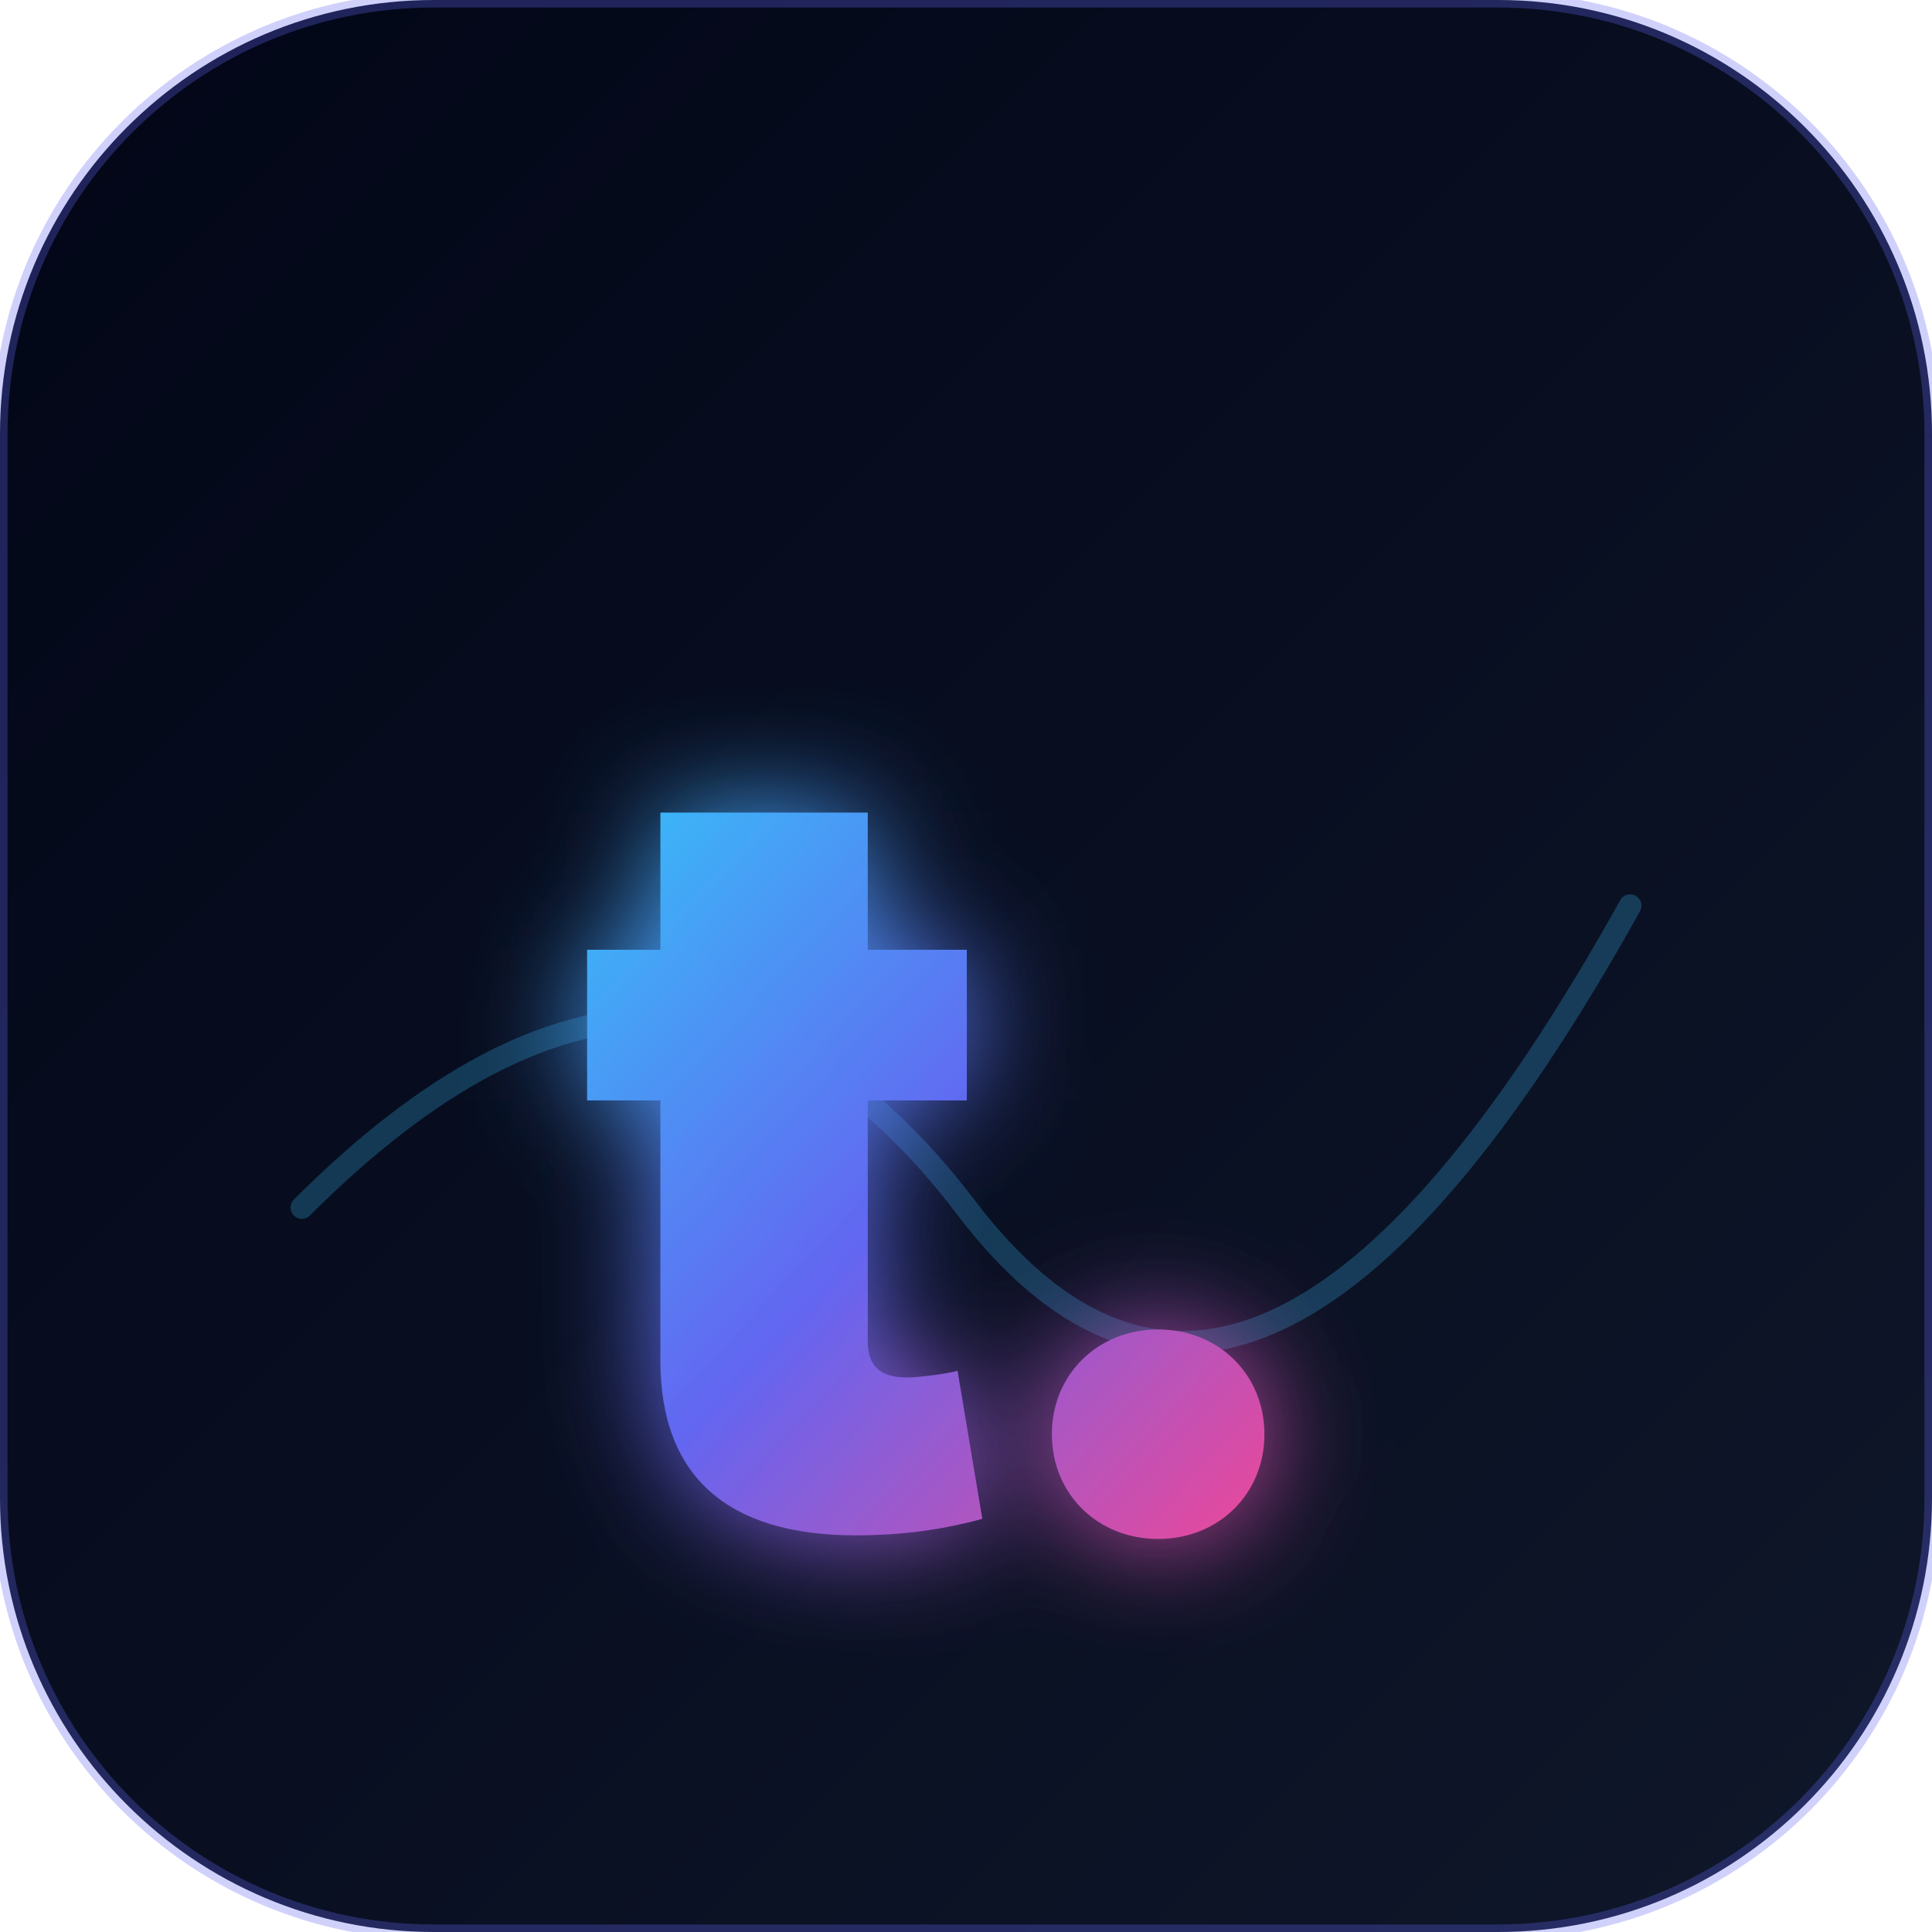
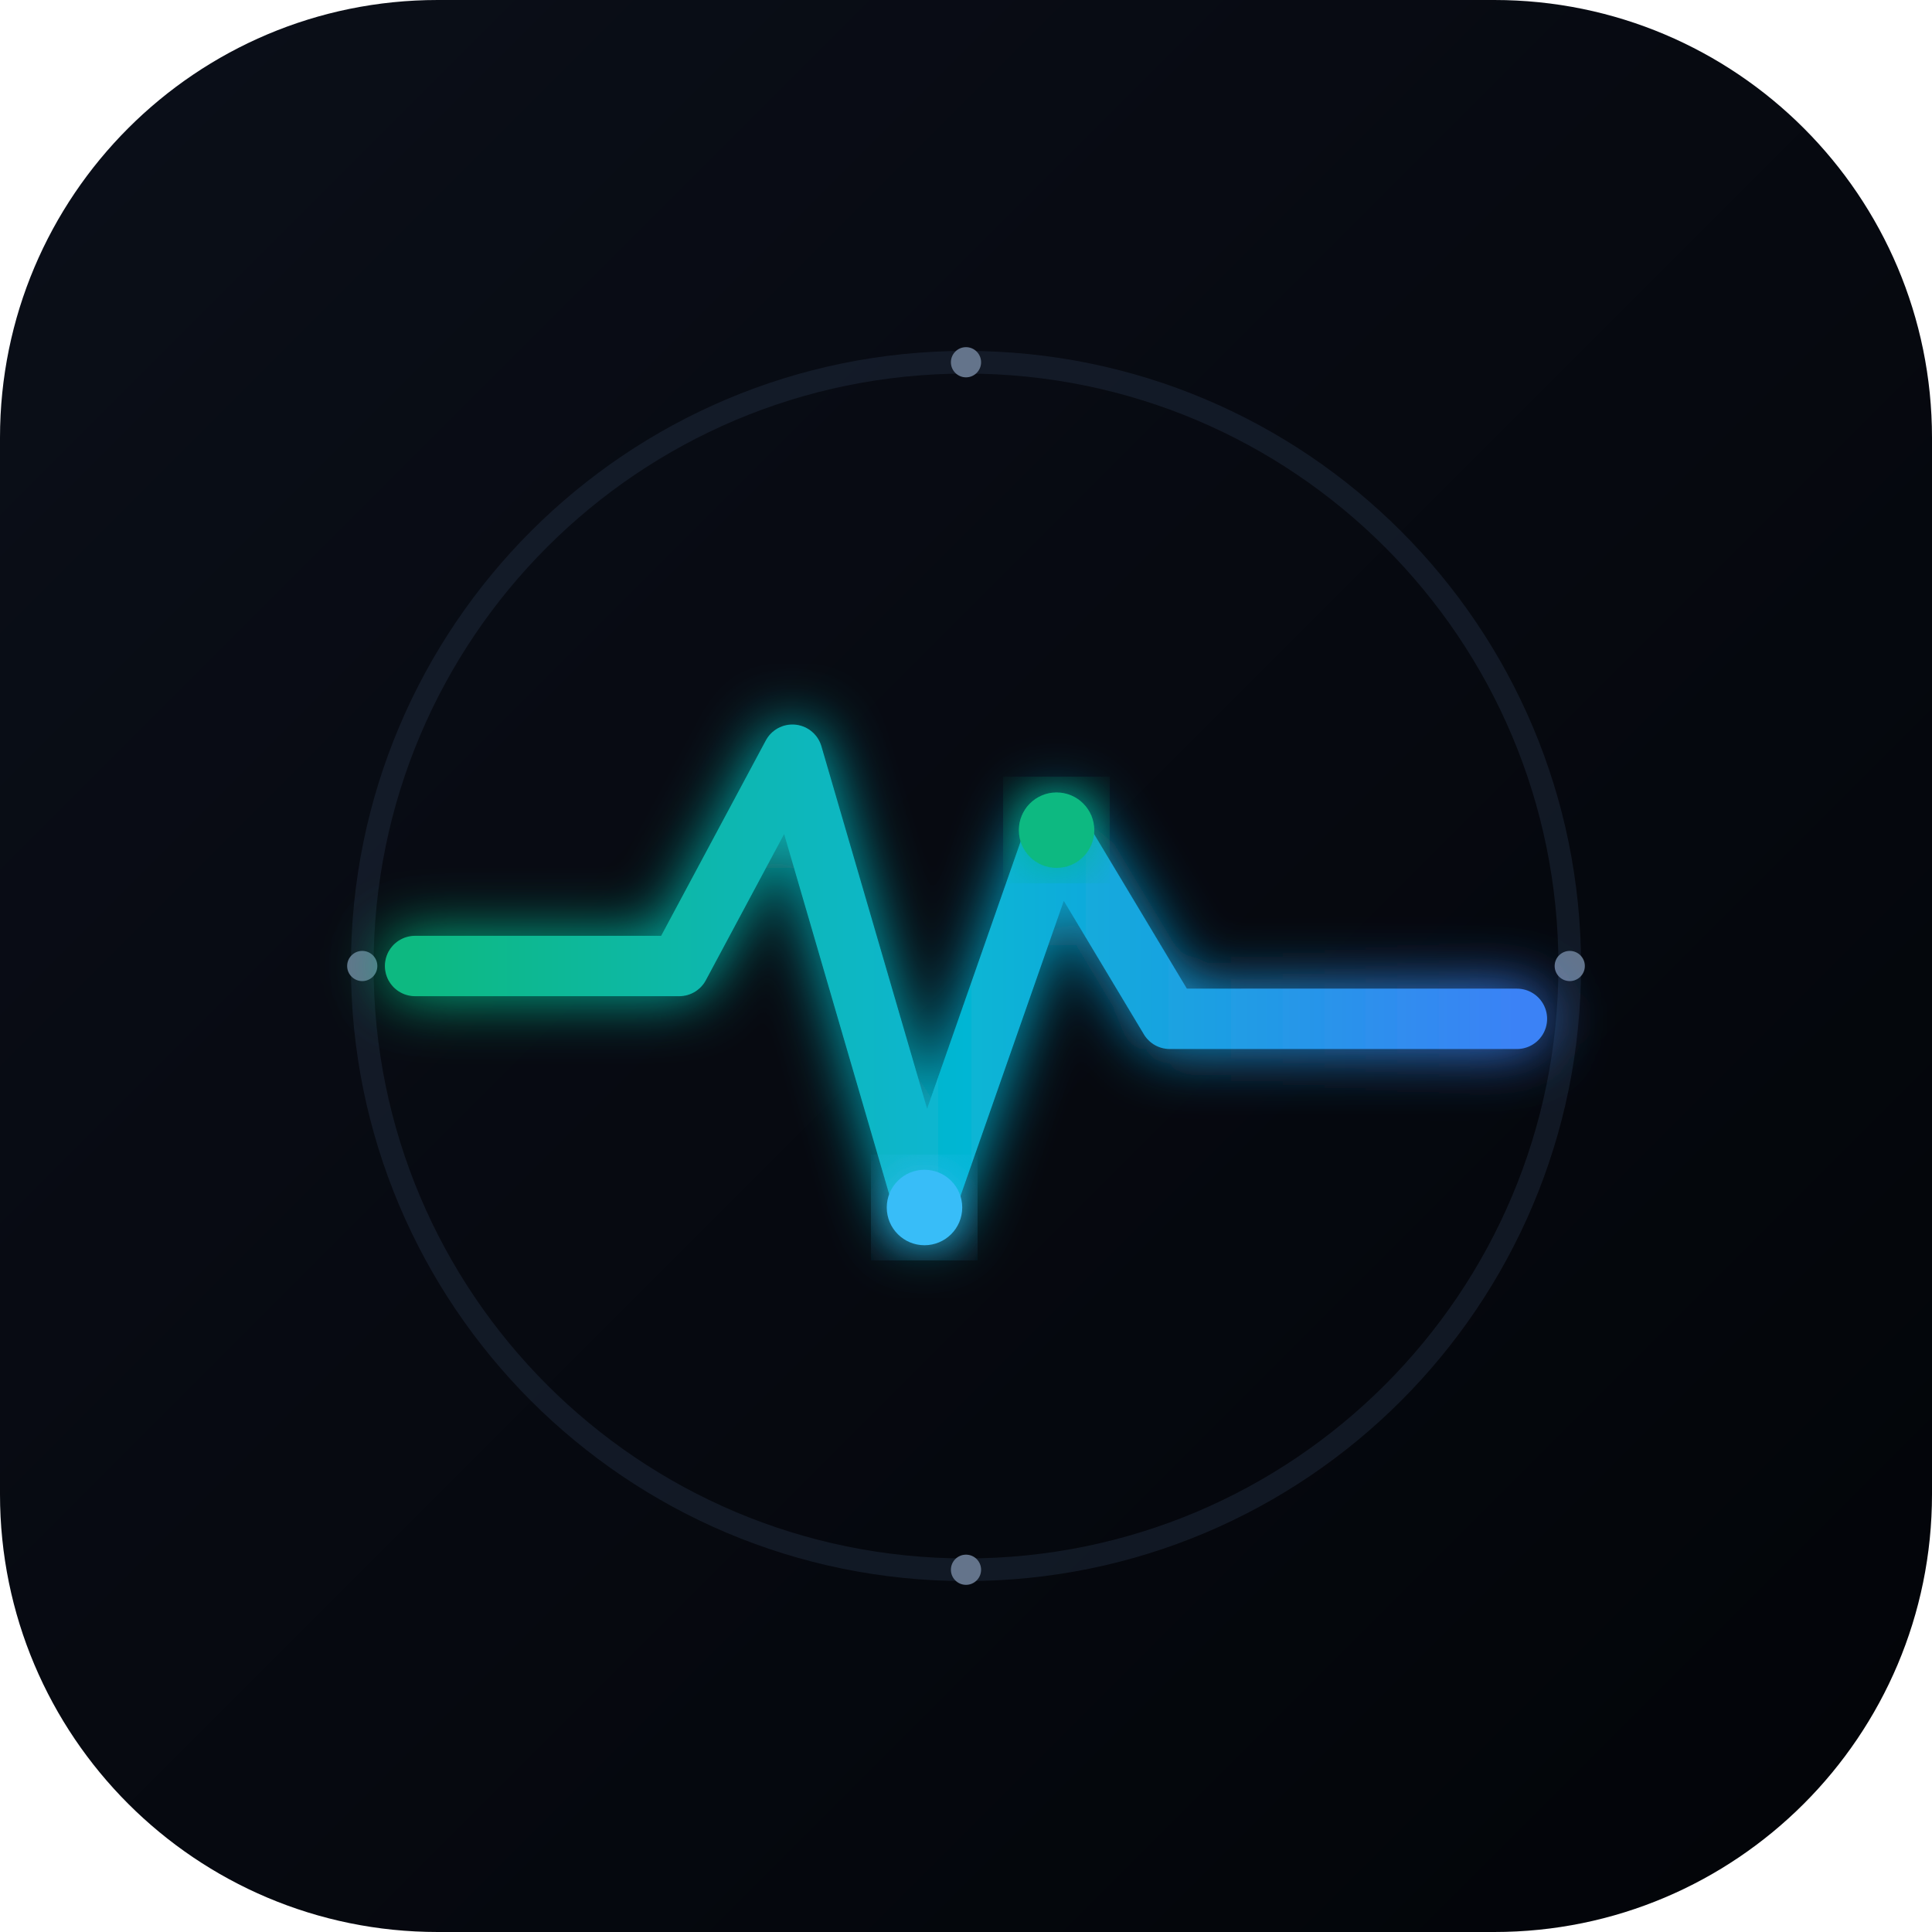
- <svg xmlns="http://www.w3.org/2000/svg" viewBox="0 0 512 512" width="512" height="512">
+ <svg xmlns="http://www.w3.org/2000/svg" viewBox="0 0 512 512" width="100%" height="100%">
  <defs>
-     <linearGradient id="bgGrad" x1="0%" y1="0%" x2="100%" y2="100%">
-       <stop offset="0%" stop-color="#020617" />
-       <stop offset="100%" stop-color="#0f172a" />
+     <linearGradient id="bgBase" x1="0%" y1="0%" x2="100%" y2="100%">
+       <stop offset="0%" stop-color="#0b0f19" />
+       <stop offset="100%" stop-color="#020408" />
    </linearGradient>
-     <linearGradient id="textGrad" x1="0%" y1="0%" x2="100%" y2="100%">
-       <stop offset="0%" stop-color="#38bdf8" />
-       <stop offset="50%" stop-color="#6366f1" />
-       <stop offset="100%" stop-color="#ec4899" />
+     <linearGradient id="pulseGrad" x1="0%" y1="0%" x2="100%" y2="0%">
+       <stop offset="0%" stop-color="#10b981" />
+       <stop offset="50%" stop-color="#06b6d4" />
+       <stop offset="100%" stop-color="#3b82f6" />
    </linearGradient>
-     <filter id="glow" x="-20%" y="-20%" width="140%" height="140%">
-       <feGaussianBlur stdDeviation="15" result="blur" />
+     <filter id="cleanGlow" x="-20%" y="-20%" width="140%" height="140%">
+       <feGaussianBlur stdDeviation="8" result="blur" />
      <feComposite in="SourceGraphic" in2="blur" operator="over" />
    </filter>
  </defs>
-   <rect width="512" height="512" rx="115" fill="url(#bgGrad)" />
-   <rect width="512" height="512" rx="115" fill="none" stroke="#6366f1" stroke-width="4" stroke-opacity="0.3" />
-   <path d="M 80 320 Q 180 220 256 320 T 432 240" fill="none" stroke="#38bdf8" stroke-width="6" stroke-opacity="0.25" stroke-linecap="round" />
-   <g filter="url(#glow)">
-     <text x="50%" y="58%" dominant-baseline="middle" text-anchor="middle" font-family="system-ui, -apple-system, sans-serif" font-weight="900" font-size="280" fill="url(#textGrad)" letter-spacing="-10">t.</text>
+   <rect width="512" height="512" rx="116" fill="url(#bgBase)" />
+   <circle cx="256" cy="256" r="160" fill="none" stroke="#1e293b" stroke-width="6" opacity="0.5" />
+   <circle cx="256" cy="96" r="4" fill="#64748b" />
+   <circle cx="416" cy="256" r="4" fill="#64748b" />
+   <circle cx="256" cy="416" r="4" fill="#64748b" />
+   <circle cx="96" cy="256" r="4" fill="#64748b" />
+   <g filter="url(#cleanGlow)">
+     <path d="M 110 256               H 180               L 210 200               L 245 320               L 280 220               L 310 270               H 402" fill="none" stroke="url(#pulseGrad)" stroke-width="16" stroke-linecap="round" stroke-linejoin="round" />
  </g>
+   <circle cx="245" cy="320" r="10" fill="#38bdf8" filter="url(#cleanGlow)" />
+   <circle cx="280" cy="220" r="10" fill="#10b981" filter="url(#cleanGlow)" />
</svg>
